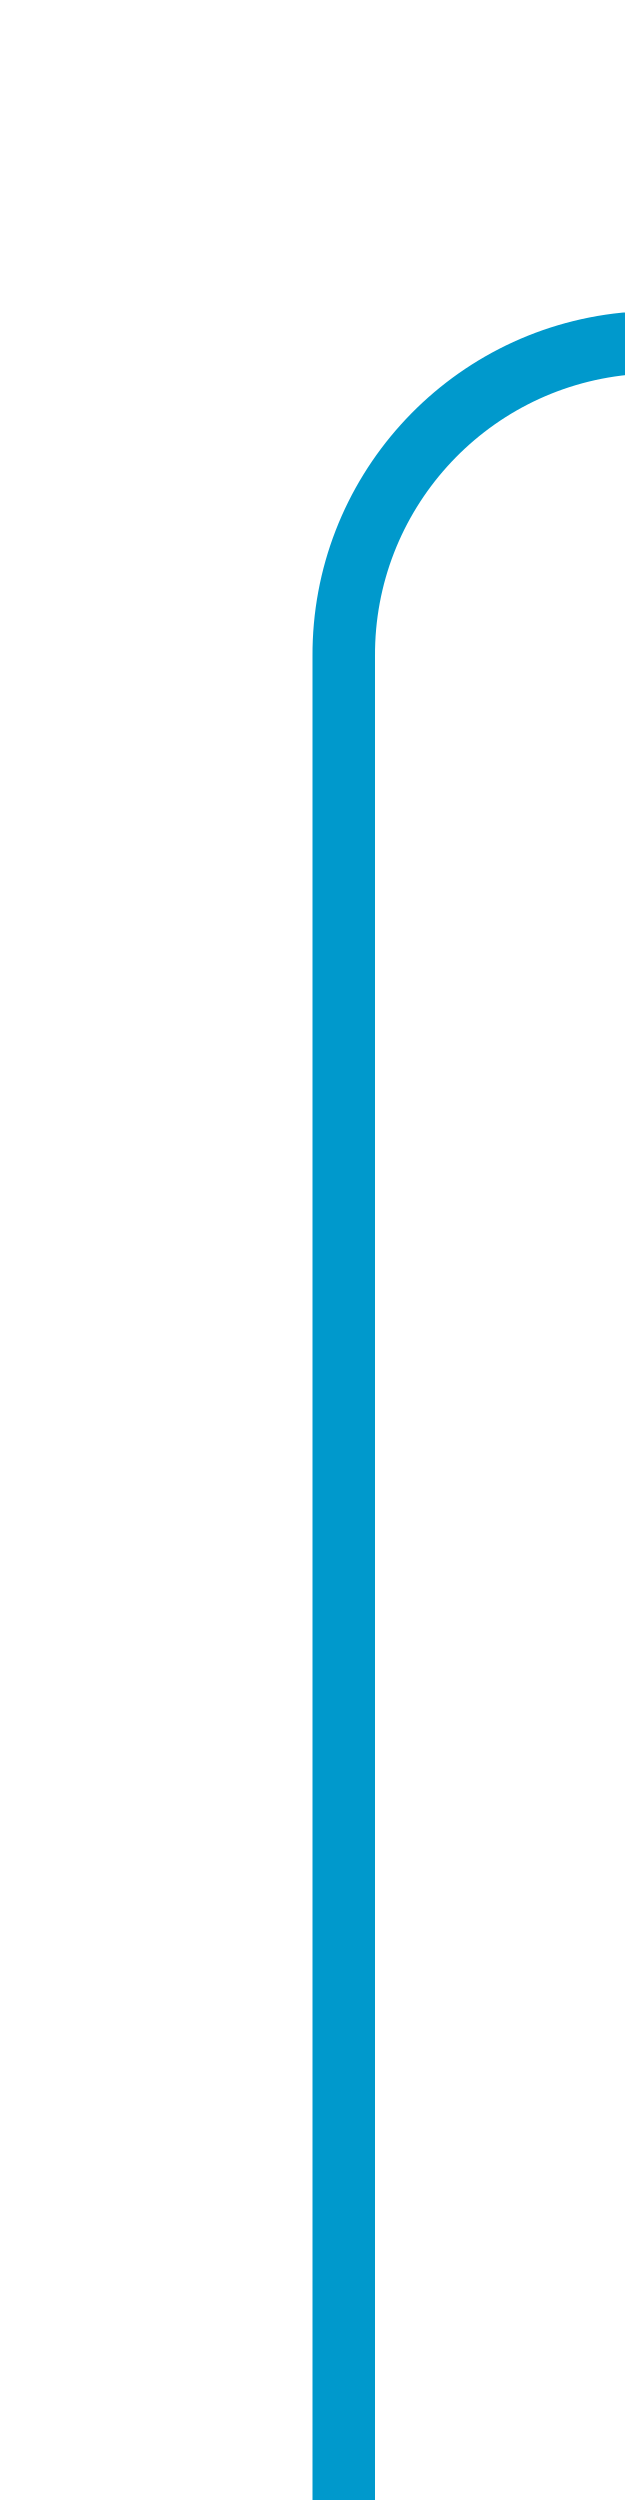
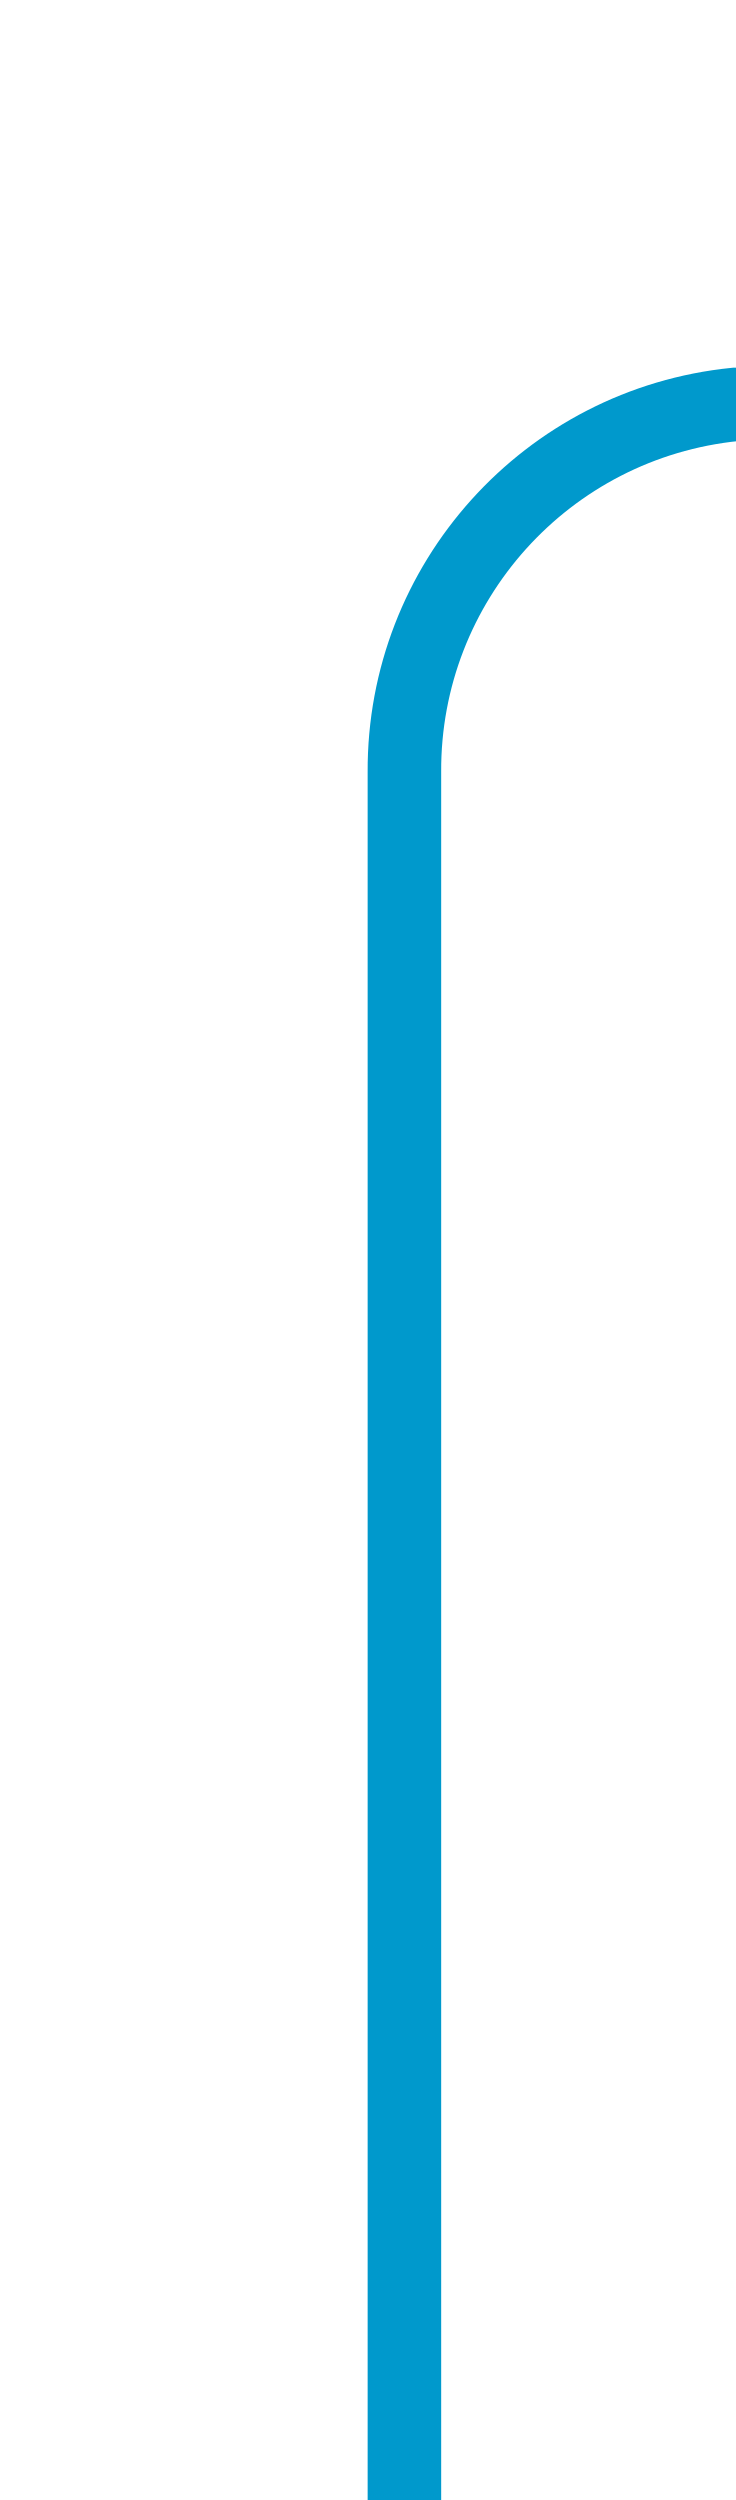
- <svg xmlns="http://www.w3.org/2000/svg" version="1.1" width="10px" height="40px" preserveAspectRatio="xMidYMin meet" viewBox="965 270  8 40">
-   <path d="M 1282.5 254.5  A 2 2 0 0 1 1284.5 256.5 L 1284.5 270  A 5 5 0 0 1 1279.5 275.5 L 974 275.5  A 5 5 0 0 0 969.5 280.5 L 969.5 310  " stroke-width="1" stroke="#0099cc" fill="none" />
+ <svg xmlns="http://www.w3.org/2000/svg" version="1.1" width="10px" height="34px" preserveAspectRatio="xMidYMin meet" viewBox="925 276  8 34">
+   <path d="M 1258.5 254.5  A 3 3 0 0 1 1261.5 257.5 L 1261.5 276  A 5 5 0 0 1 1256.5 281.5 L 934 281.5  A 5 5 0 0 0 929.5 286.5 L 929.5 310  " stroke-width="1" stroke="#0099cc" fill="none" />
</svg>
